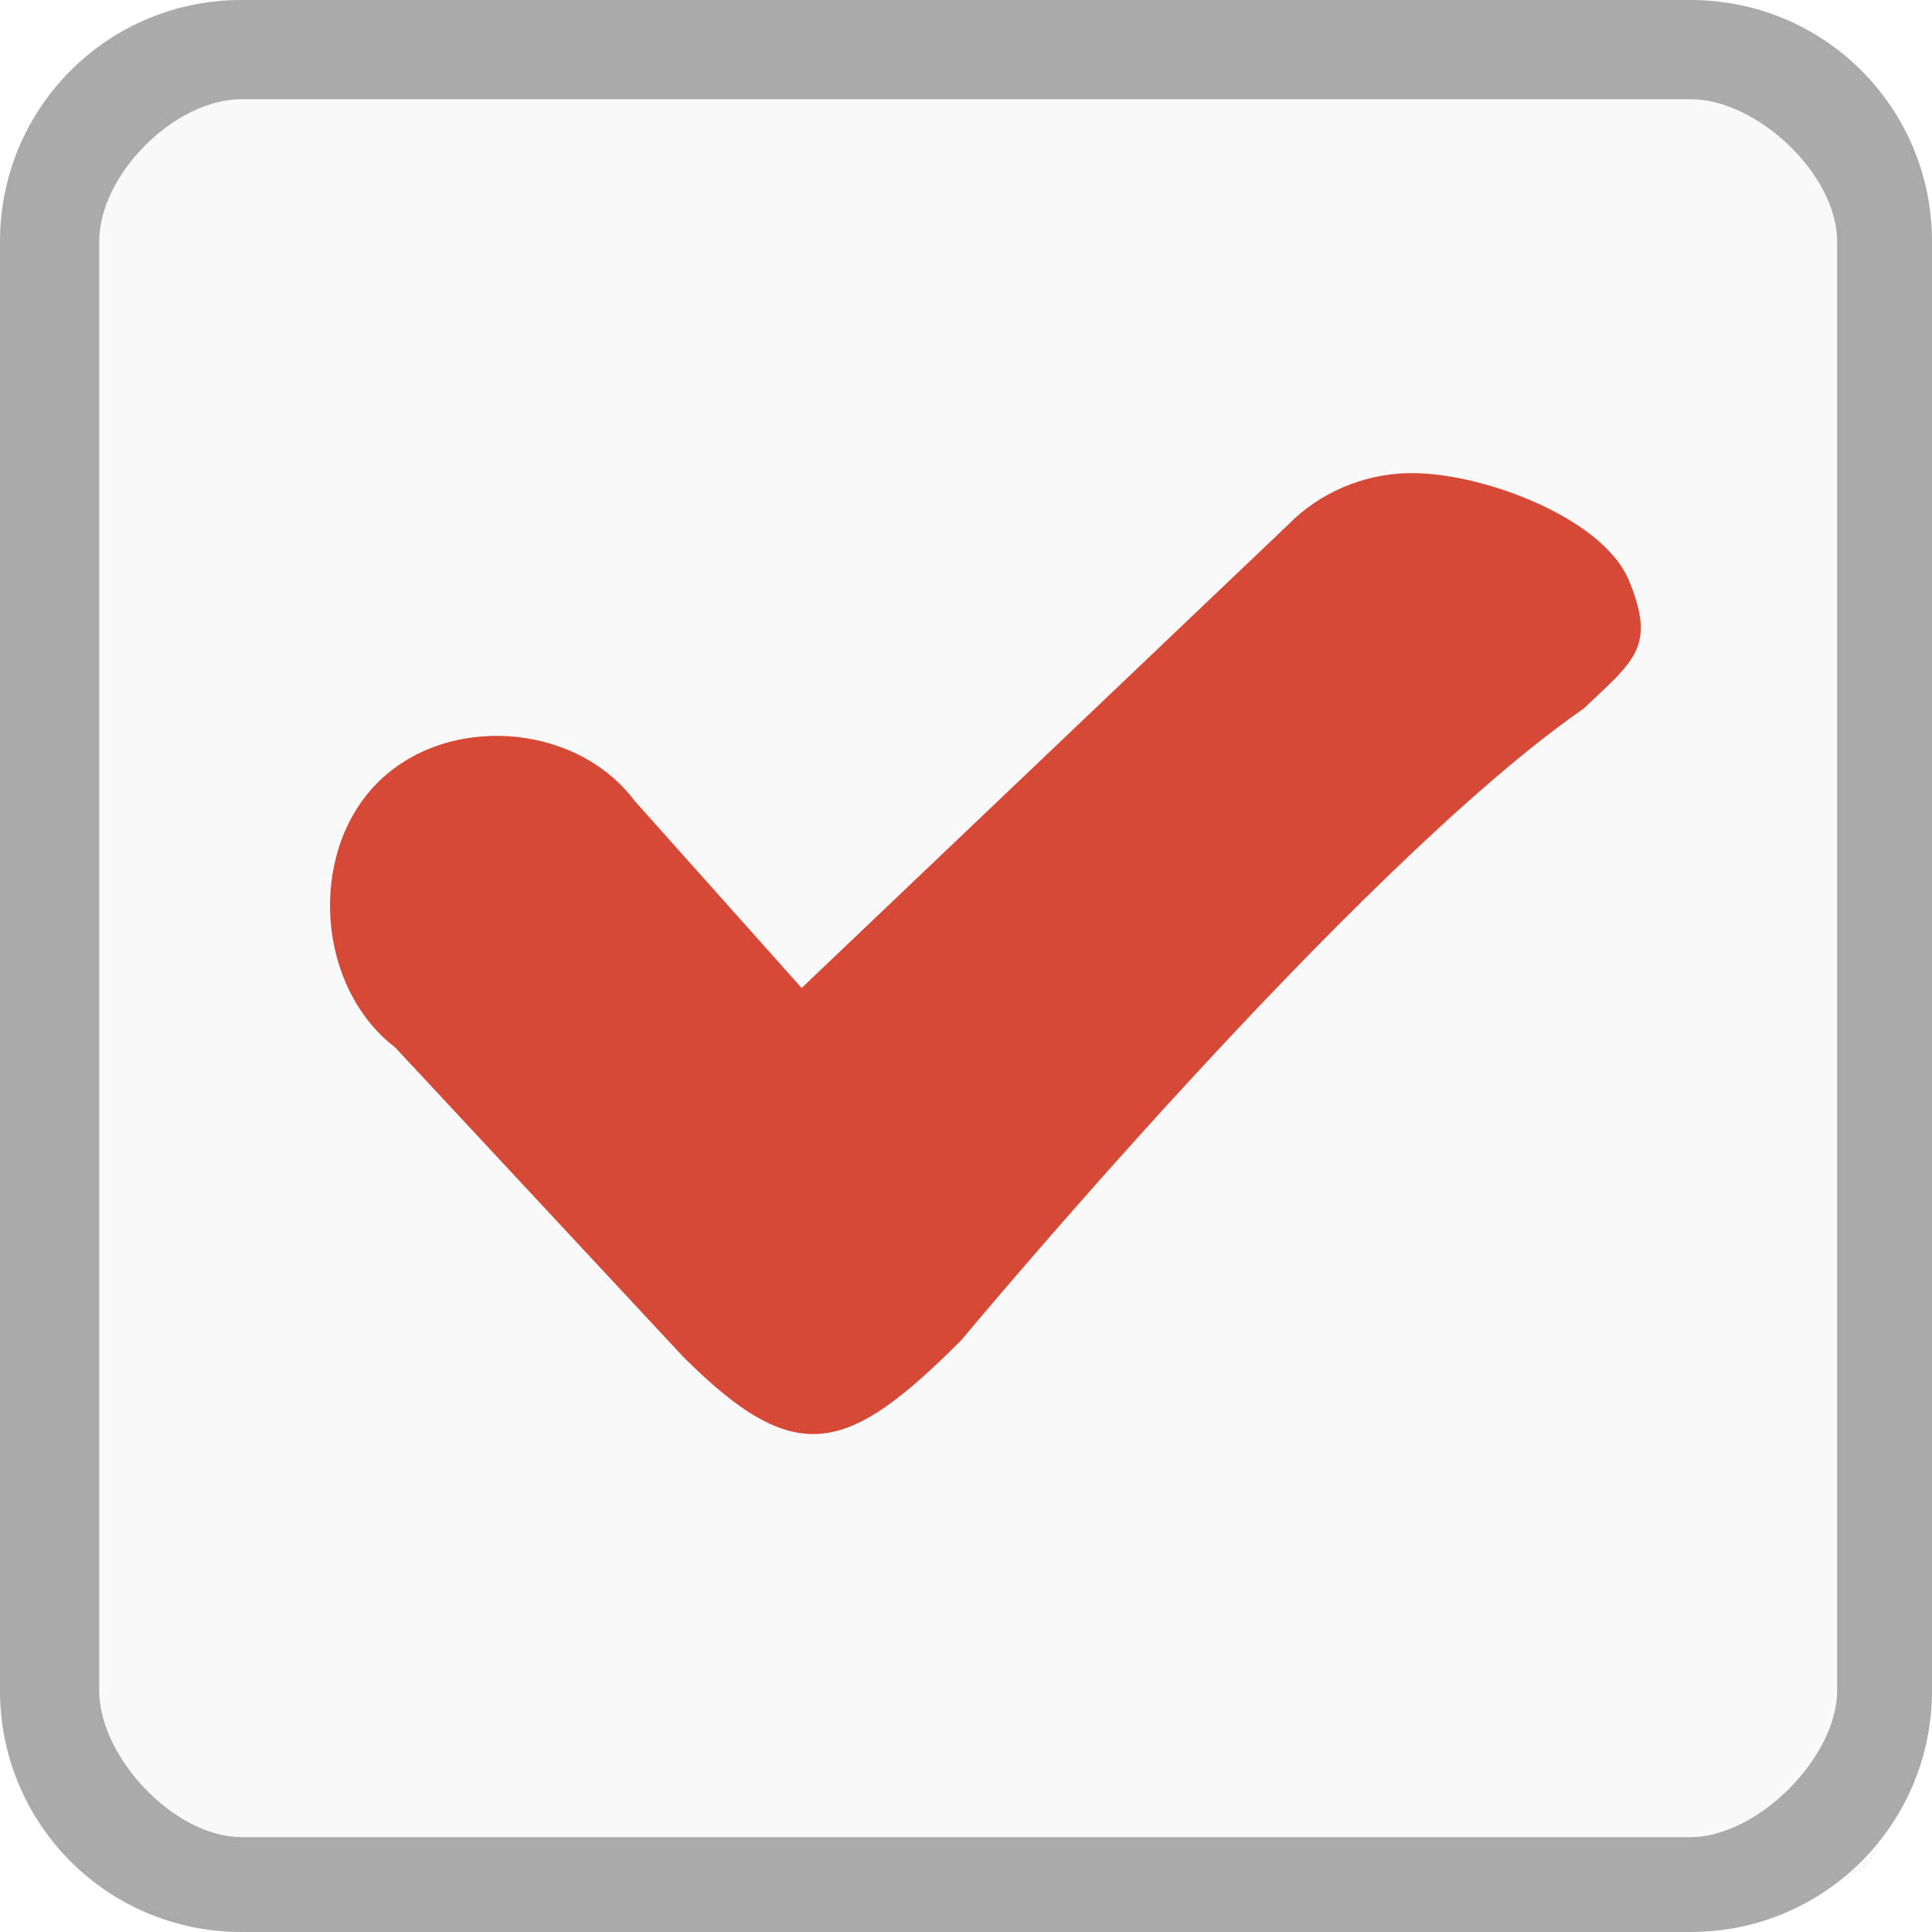
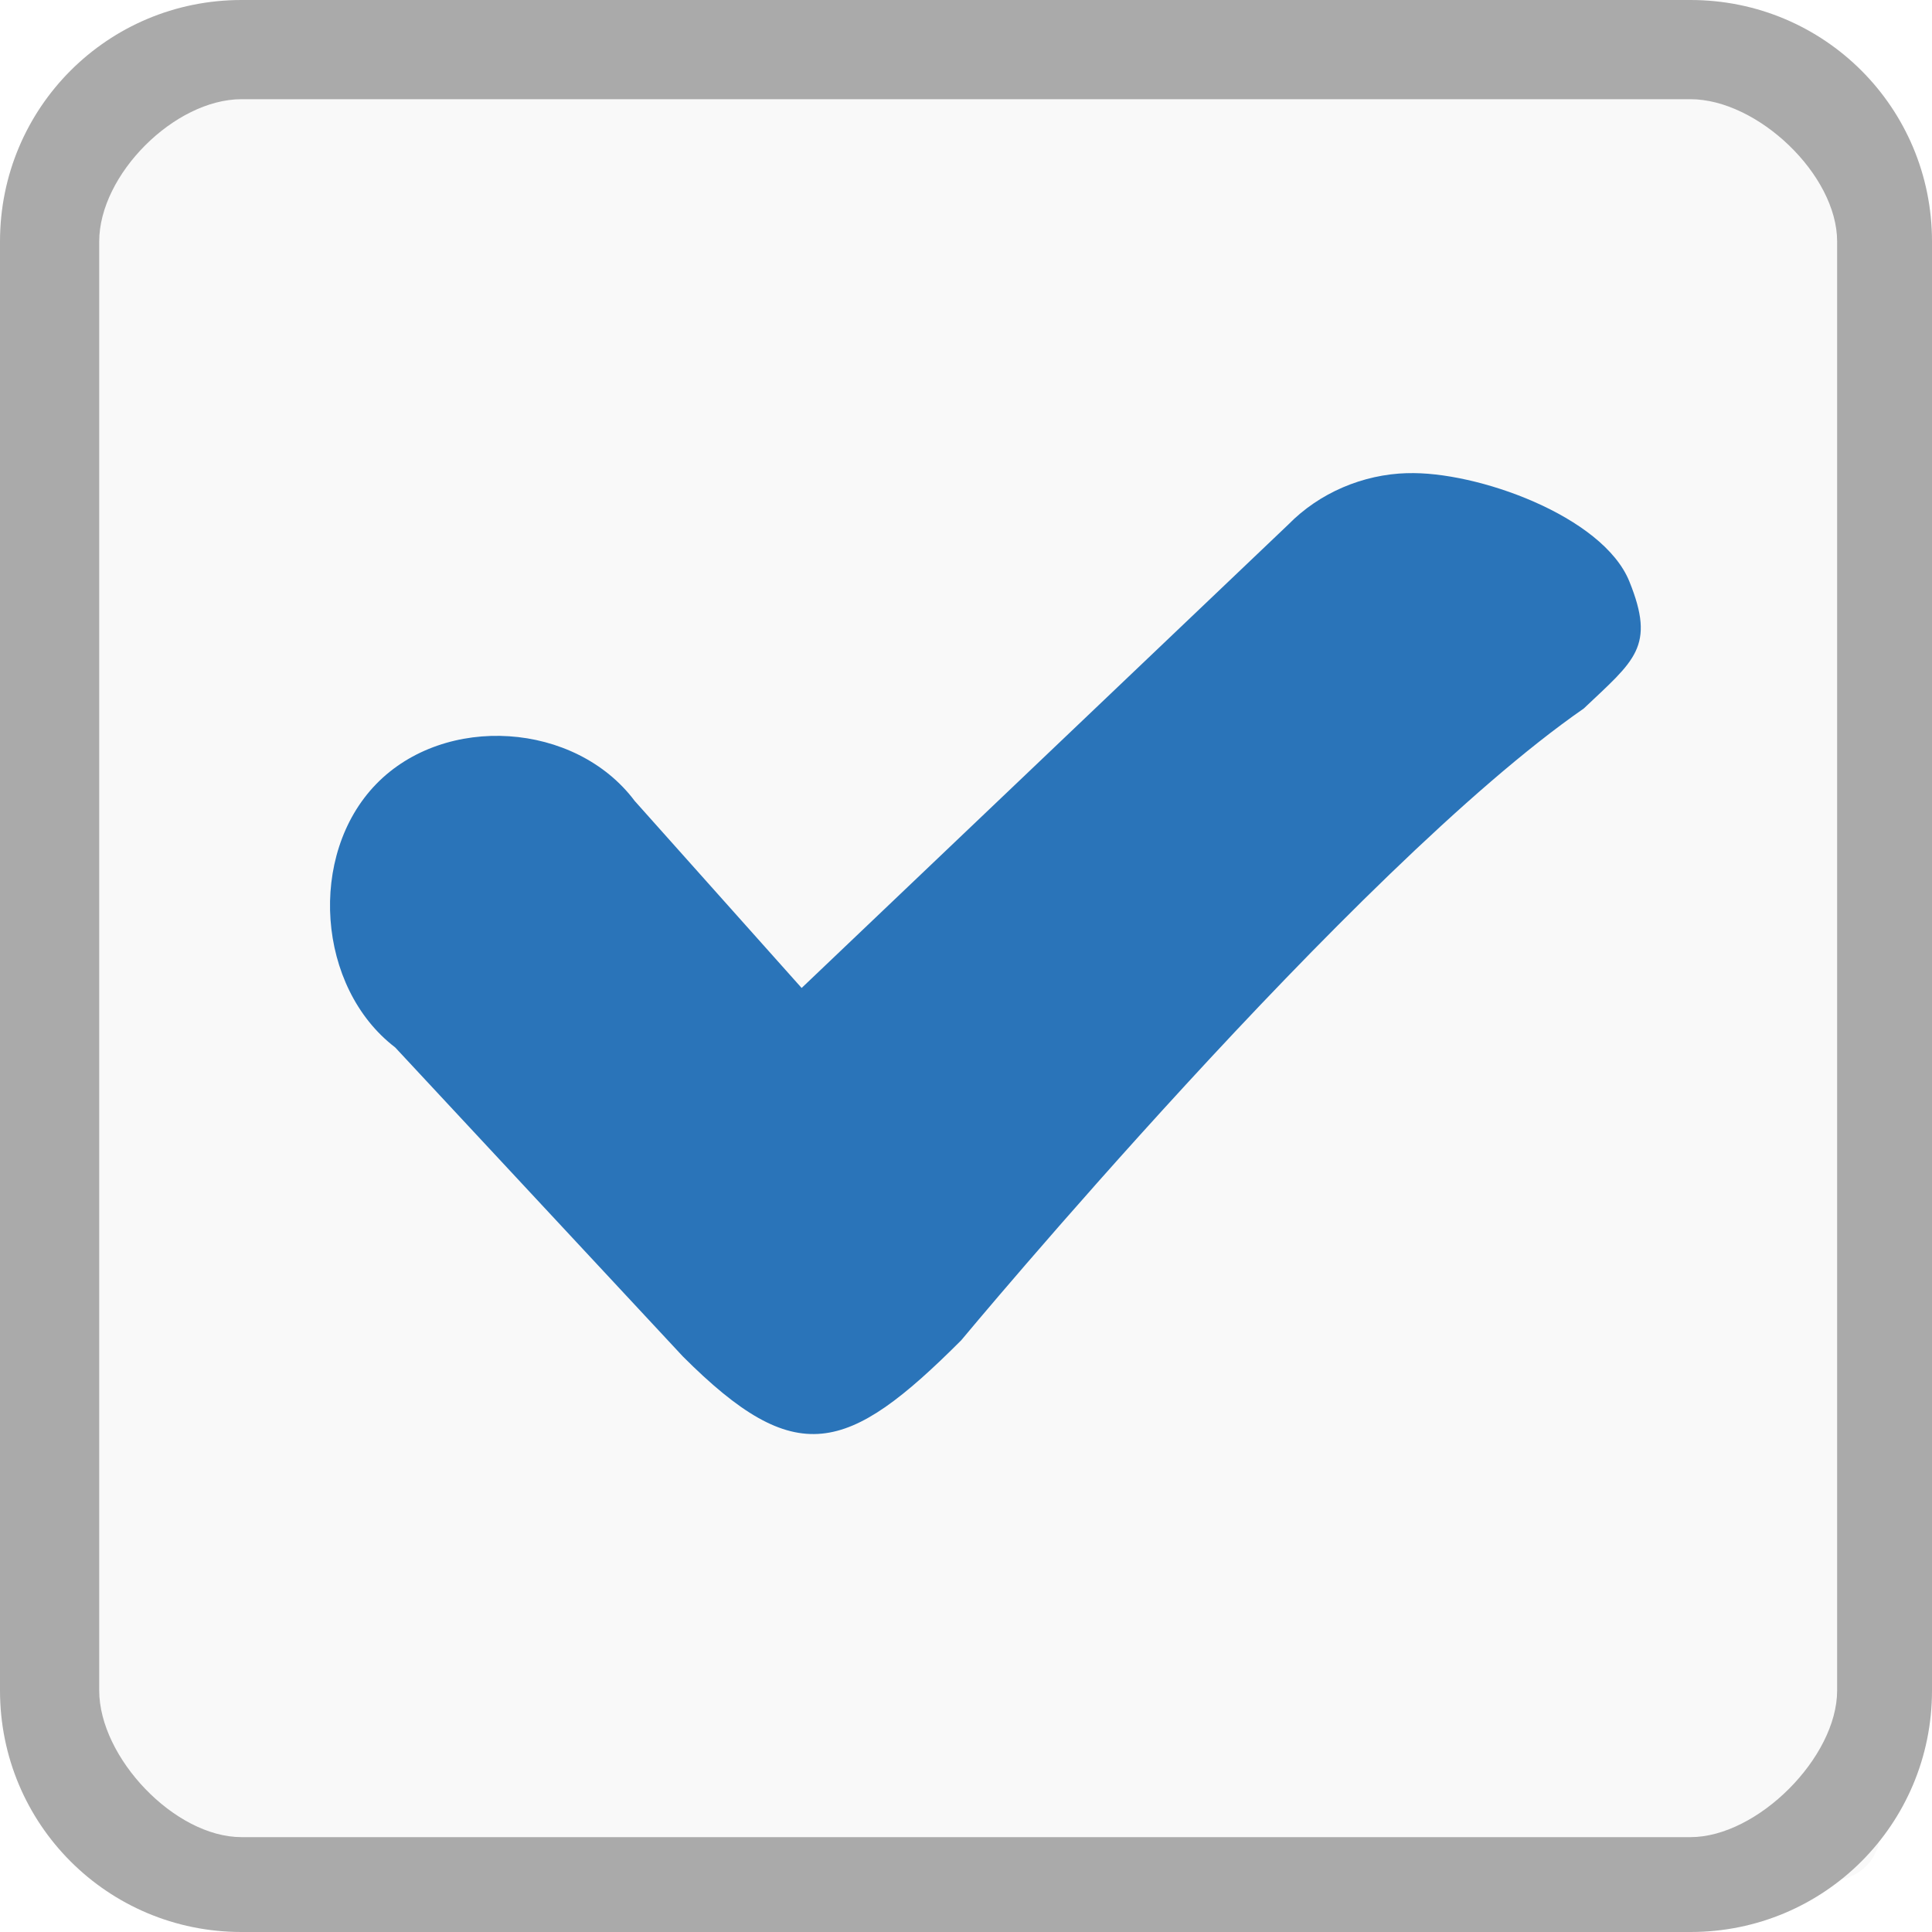
<svg xmlns="http://www.w3.org/2000/svg" viewBox="0 0 40 40">
  <g transform="translate(0 -1012.362)">
    <rect width="37.5" x="1.429" y="1013.791" rx="1" height="37.5" style="fill:#f9f9f9" />
    <path style="fill:#aaa" d="m 5,1012.362 c -2.77,0 -5,2.23 -5,5 l 0,30 c 0,2.77 2.23,5 5,5 l 30,0 c 2.77,0 5,-2.23 5,-5 l 0,-30 c 0,-2.77 -2.23,-5 -5,-5 z m 0,2.054 30,0 c 1.385,0 3.036,1.561 3.036,2.946 l 0,30 c 0,1.385 -1.651,3.036 -3.036,3.036 l -30,0 c -1.385,0 -2.946,-1.651 -2.946,-3.036 l 0,-30 c 0,-1.385 1.561,-2.946 2.946,-2.946 z" />
-     <path style="fill:#d64937;line-height:normal;color:#000" d="m 29.134,1022.158 c -0.915,0.025 -1.818,0.406 -2.464,1.067 l -10.073,9.592 -3.456,-3.872 c -1.23,-1.64 -3.926,-1.816 -5.352,-0.35 -1.425,1.466 -1.228,4.213 0.392,5.452 l 5.958,6.4 c 2.342,2.342 3.398,2.029 5.762,-0.336 0,0 8.126,-9.776 12.889,-13.08 1.053,-0.998 1.492,-1.276 0.944,-2.631 -0.548,-1.355 -3.165,-2.29 -4.602,-2.241 z" />
+     <path style="fill:#2a74b9;line-height:normal;color:#000" d="m 29.134,1022.158 c -0.915,0.025 -1.818,0.406 -2.464,1.067 l -10.073,9.592 -3.456,-3.872 c -1.23,-1.64 -3.926,-1.816 -5.352,-0.35 -1.425,1.466 -1.228,4.213 0.392,5.452 l 5.958,6.4 c 2.342,2.342 3.398,2.029 5.762,-0.336 0,0 8.126,-9.776 12.889,-13.08 1.053,-0.998 1.492,-1.276 0.944,-2.631 -0.548,-1.355 -3.165,-2.29 -4.602,-2.241 z" />
  </g>
</svg>
